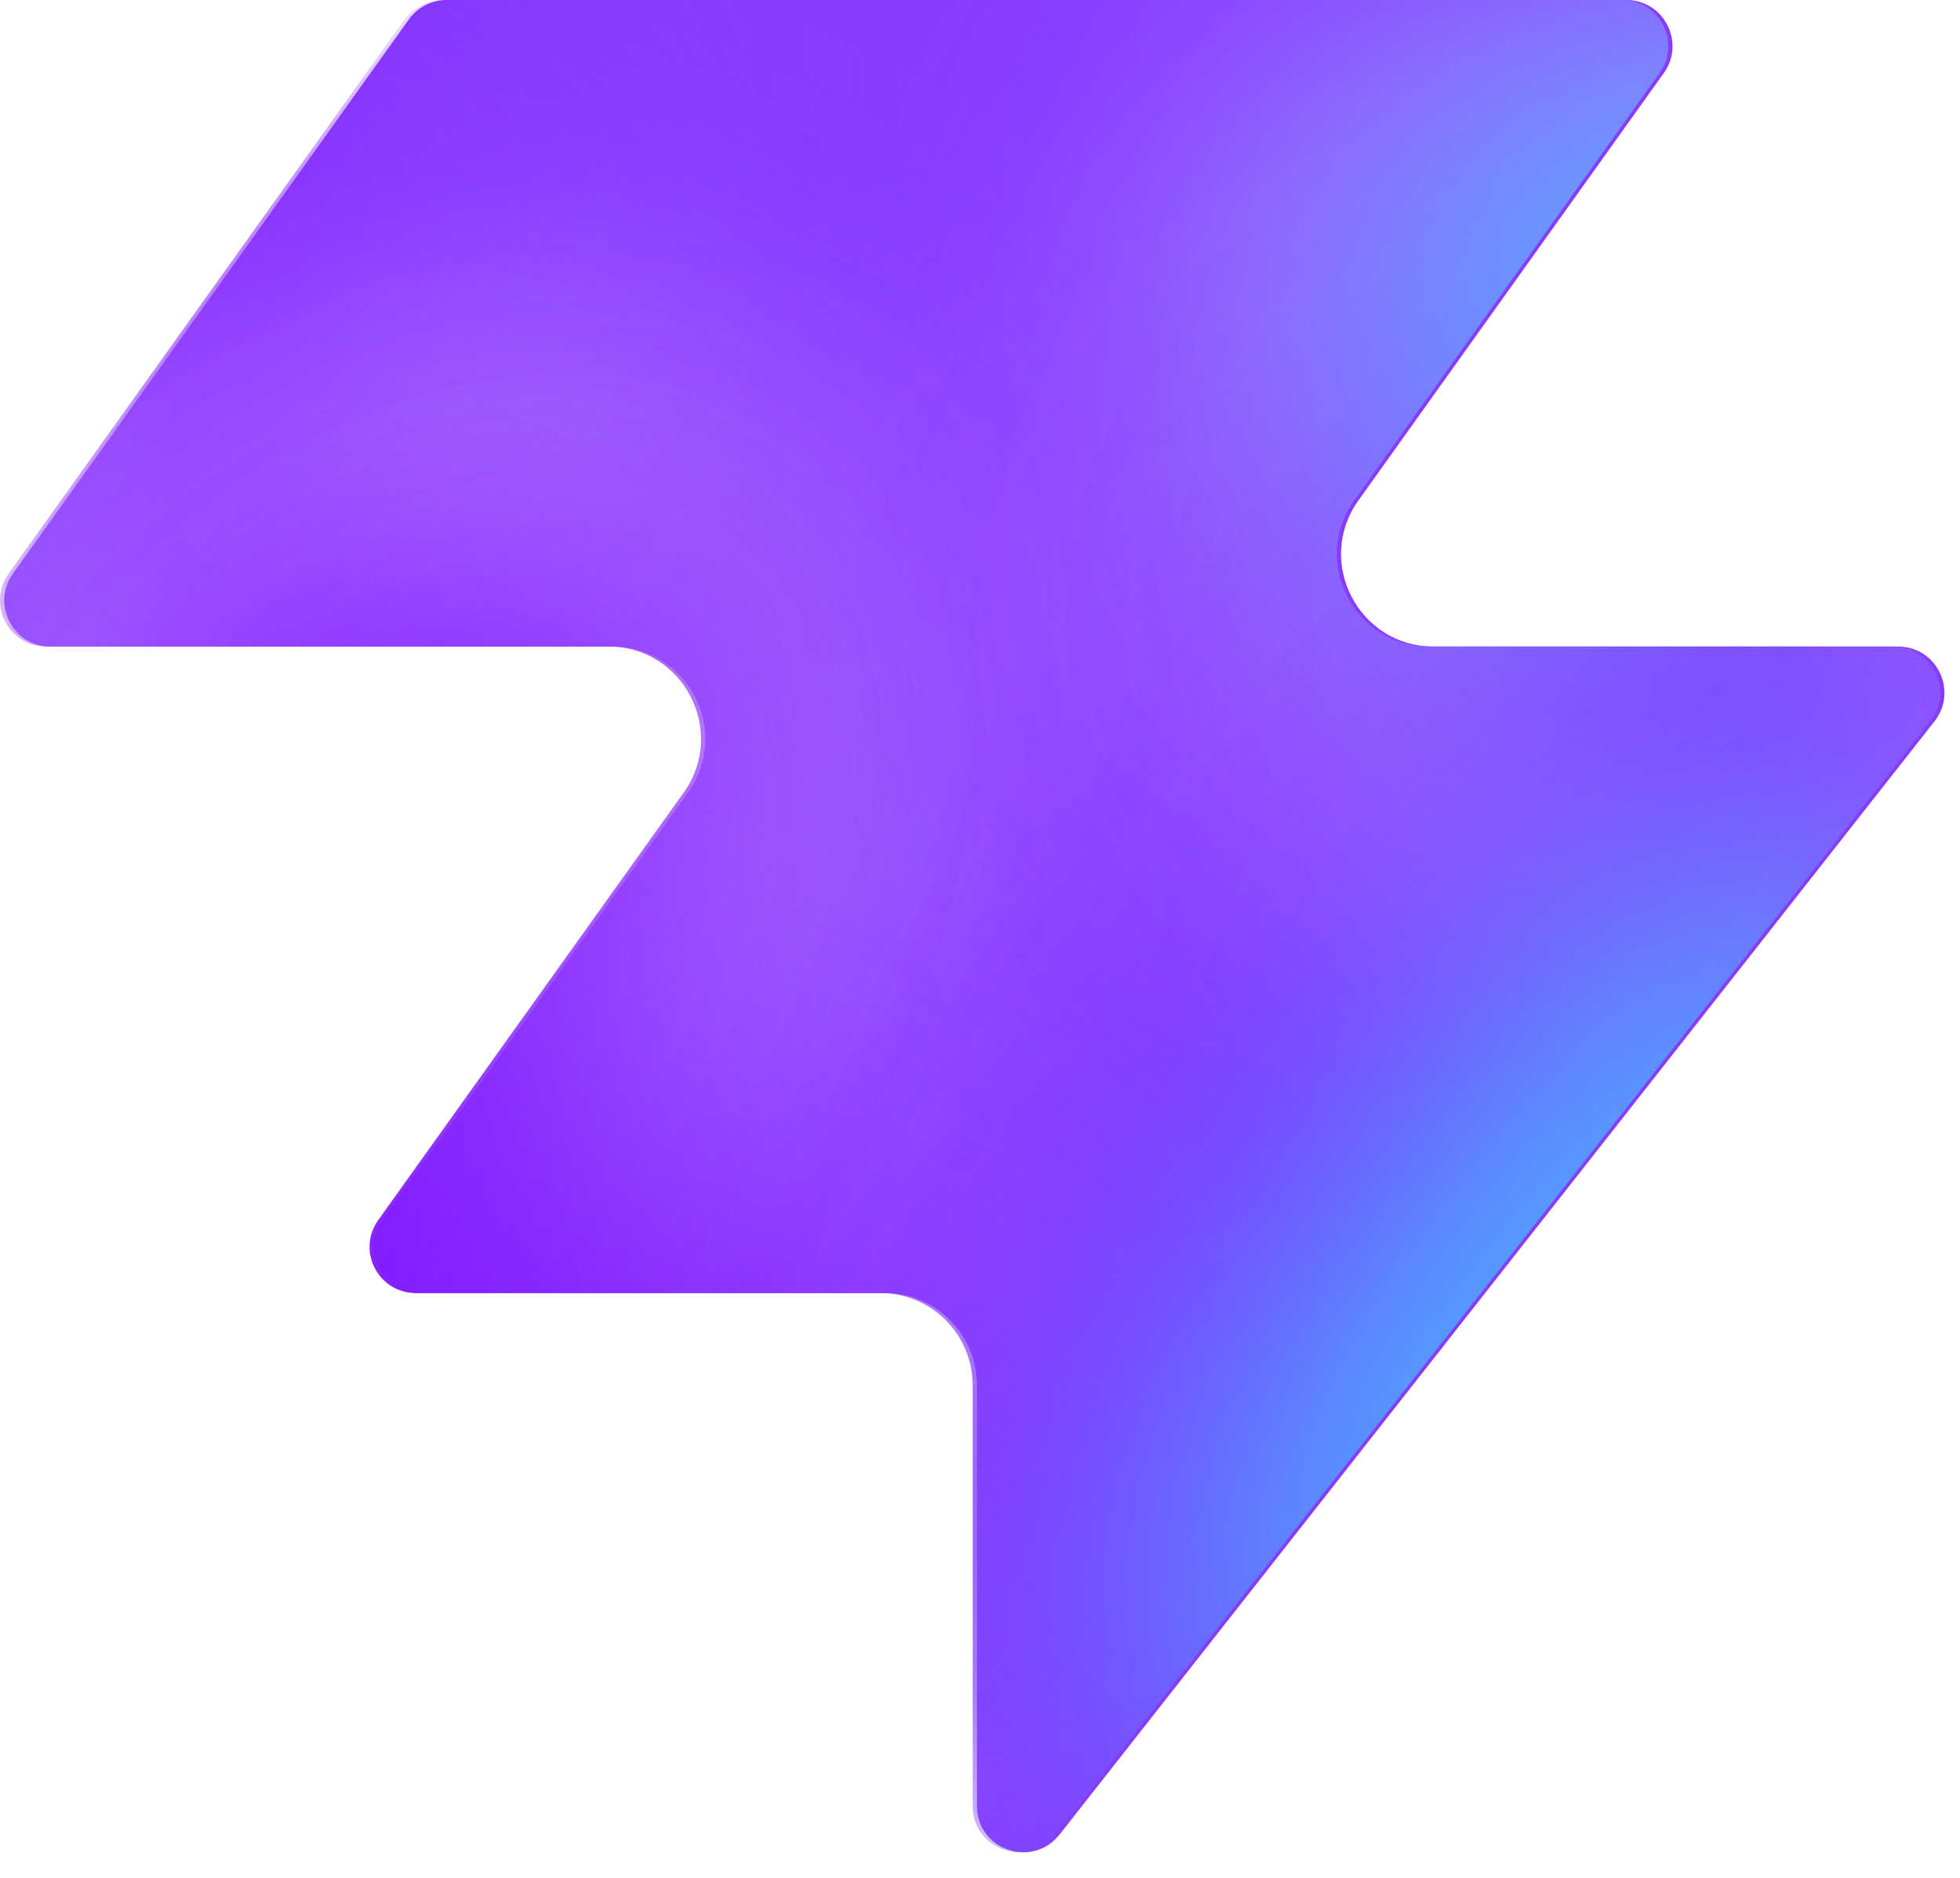
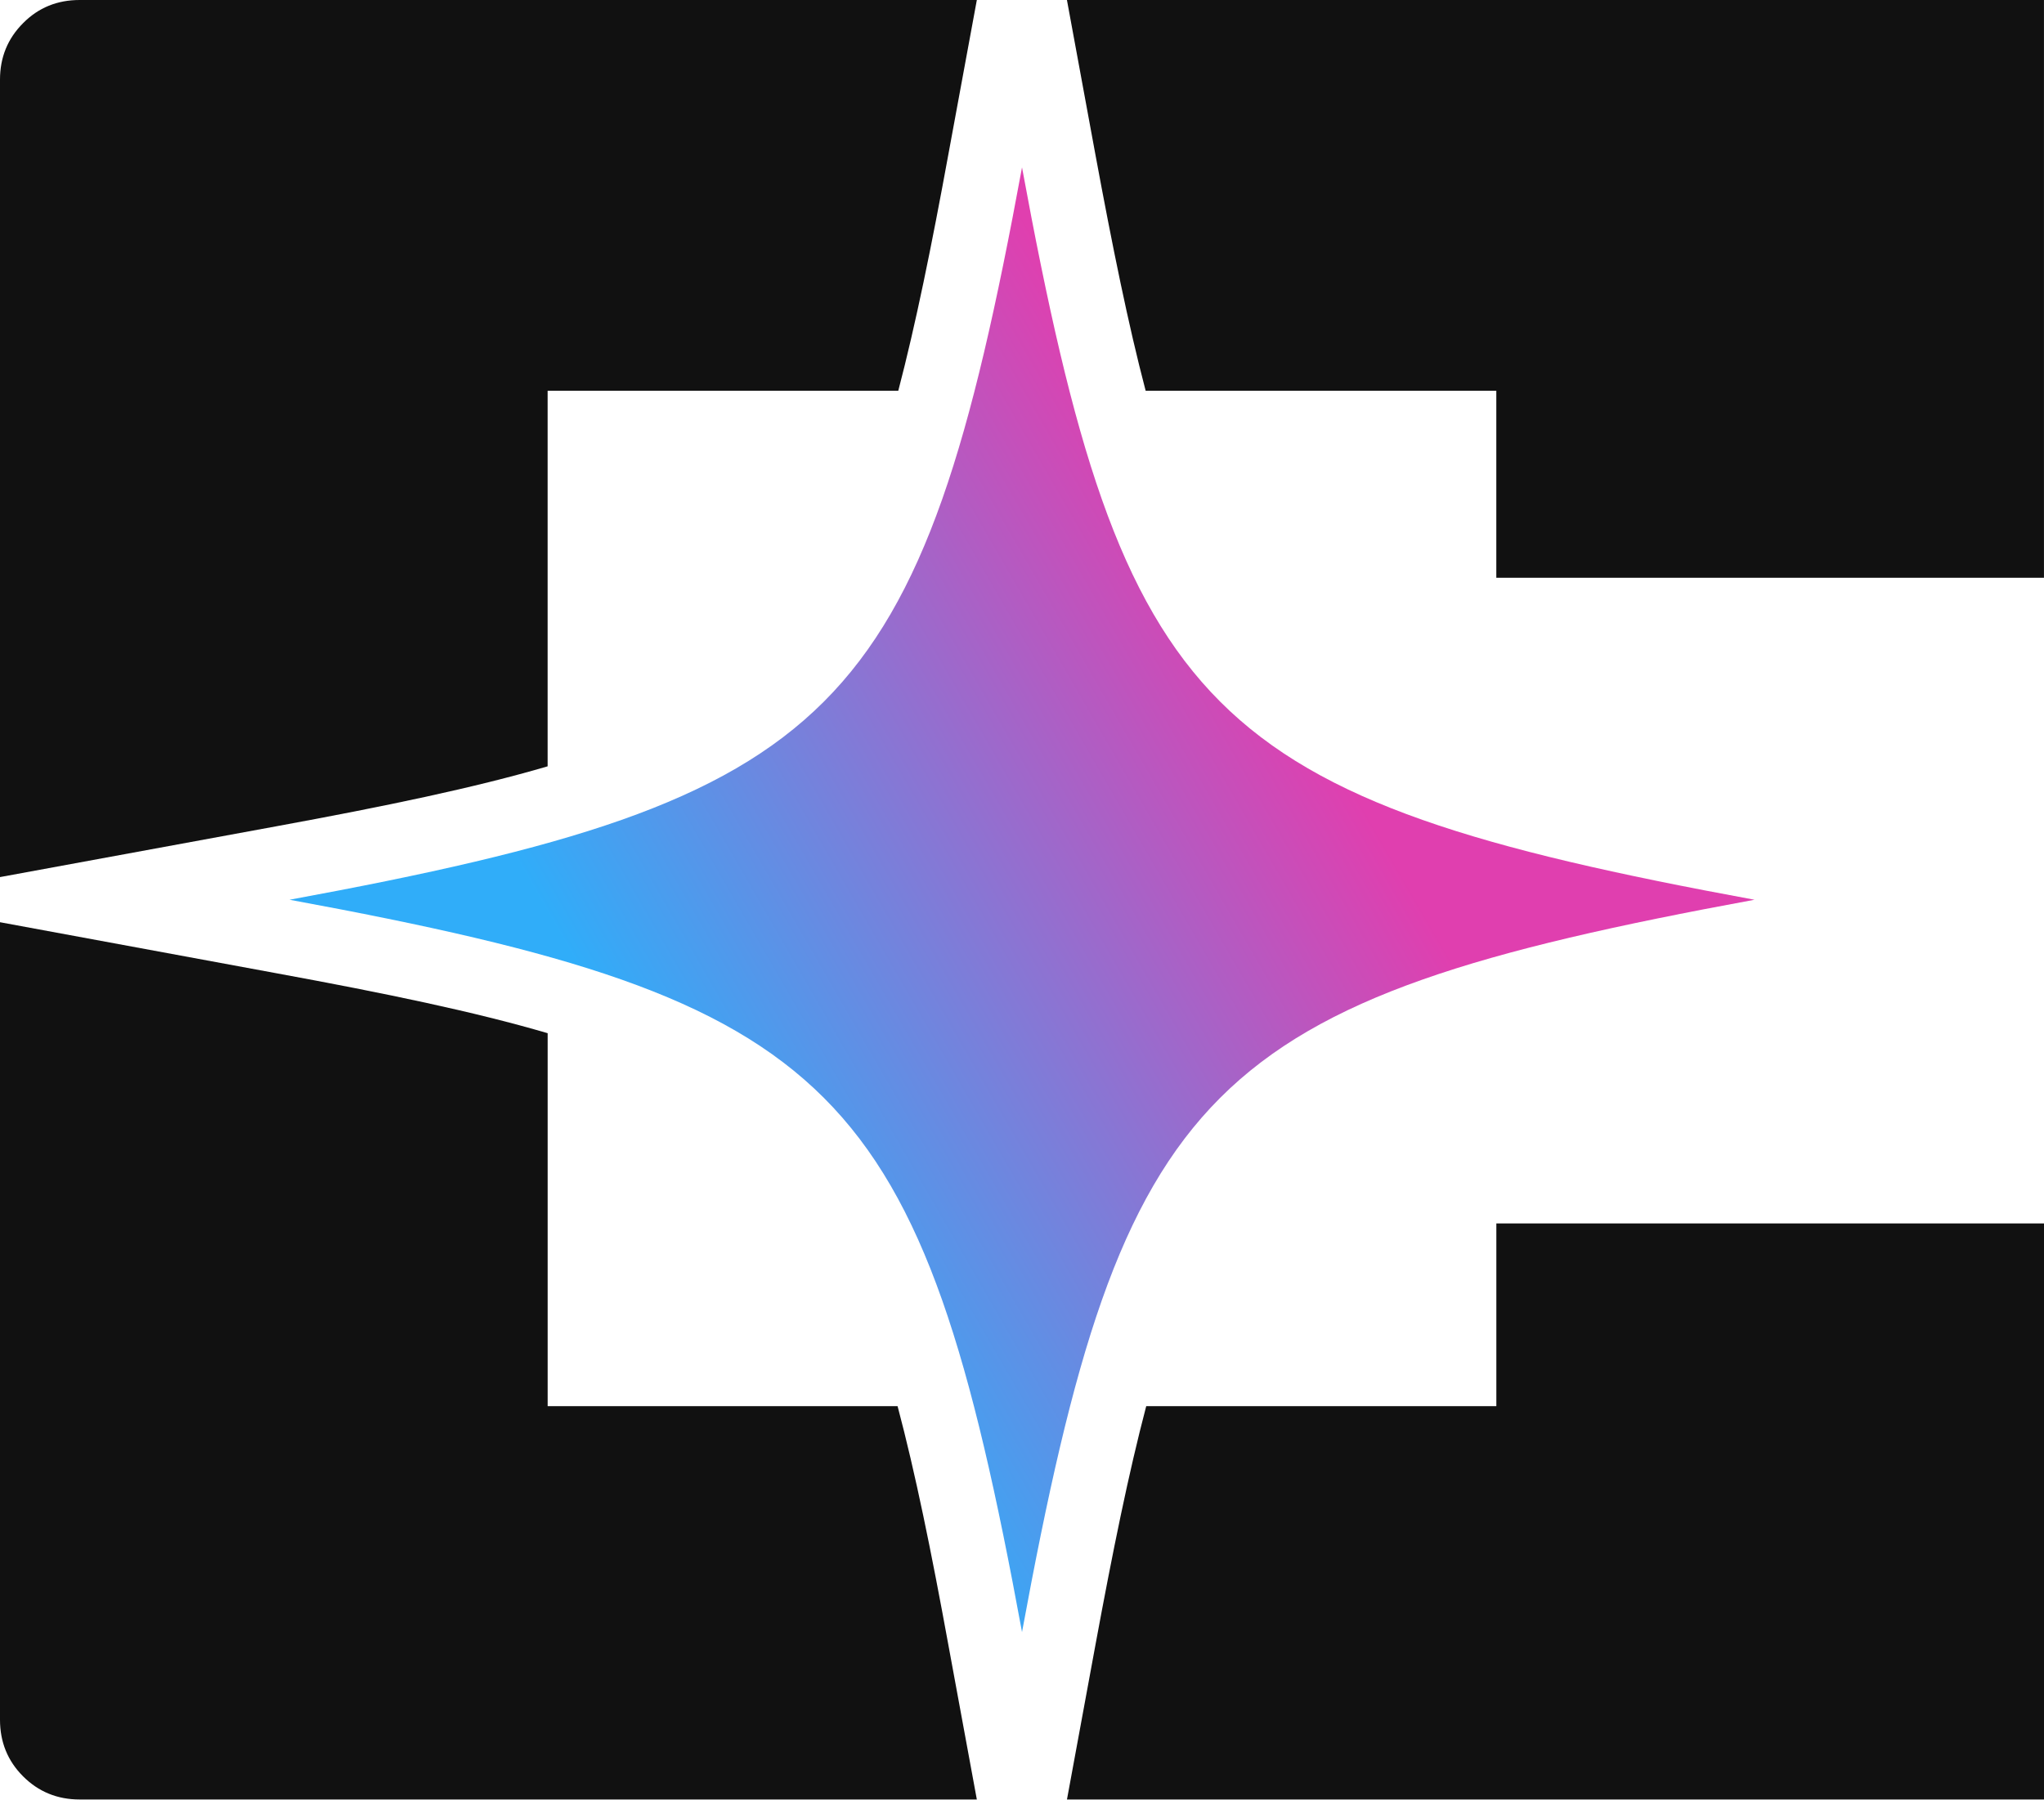
- <svg xmlns="http://www.w3.org/2000/svg" width="48" height="46" fill="none" viewBox="0 0 48 46">
-   <path fill="#863bff" d="M25.946 44.938c-.664.845-2.021.375-2.021-.698V33.937a2.26 2.26 0 0 0-2.262-2.262H10.287c-.92 0-1.456-1.04-.92-1.788l7.48-10.471c1.07-1.497 0-3.578-1.842-3.578H1.237c-.92 0-1.456-1.04-.92-1.788L10.013.474c.214-.297.556-.474.92-.474h28.894c.92 0 1.456 1.04.92 1.788l-7.48 10.471c-1.07 1.498 0 3.579 1.842 3.579h11.377c.943 0 1.473 1.088.89 1.83L25.947 44.94z" style="fill:#863bff;fill:color(display-p3 .525 .23 1);fill-opacity:1" />
-   <mask id="a" width="48" height="46" x="0" y="0" maskUnits="userSpaceOnUse" style="mask-type:alpha">
-     <path fill="#000" d="M25.842 44.938c-.664.844-2.021.375-2.021-.698V33.937a2.26 2.26 0 0 0-2.262-2.262H10.183c-.92 0-1.456-1.04-.92-1.788l7.48-10.471c1.07-1.498 0-3.579-1.842-3.579H1.133c-.92 0-1.456-1.04-.92-1.787L9.91.473c.214-.297.556-.474.92-.474h28.894c.92 0 1.456 1.04.92 1.788l-7.48 10.471c-1.07 1.498 0 3.578 1.842 3.578h11.377c.943 0 1.473 1.088.89 1.832L25.843 44.94z" style="fill:#000;fill-opacity:1" />
-   </mask>
-   <g mask="url(#a)">
-     <g filter="url(#b)">
-       <ellipse cx="5.508" cy="14.704" fill="#ede6ff" rx="5.508" ry="14.704" style="fill:#ede6ff;fill:color(display-p3 .927 .903 1);fill-opacity:1" transform="matrix(.00324 1 1 -.00324 -4.47 31.516)" />
-     </g>
-     <g filter="url(#c)">
-       <ellipse cx="10.399" cy="29.851" fill="#ede6ff" rx="10.399" ry="29.851" style="fill:#ede6ff;fill:color(display-p3 .927 .903 1);fill-opacity:1" transform="matrix(.00324 1 1 -.00324 -39.328 7.883)" />
-     </g>
-     <g filter="url(#d)">
-       <ellipse cx="5.508" cy="30.487" fill="#7e14ff" rx="5.508" ry="30.487" style="fill:#7e14ff;fill:color(display-p3 .492 .077 1);fill-opacity:1" transform="rotate(89.814 -25.913 -14.639)scale(1 -1)" />
-     </g>
-     <g filter="url(#e)">
-       <ellipse cx="5.508" cy="30.599" fill="#7e14ff" rx="5.508" ry="30.599" style="fill:#7e14ff;fill:color(display-p3 .492 .077 1);fill-opacity:1" transform="rotate(89.814 -32.644 -3.334)scale(1 -1)" />
-     </g>
-     <g filter="url(#f)">
-       <ellipse cx="5.508" cy="30.599" fill="#7e14ff" rx="5.508" ry="30.599" style="fill:#7e14ff;fill:color(display-p3 .492 .077 1);fill-opacity:1" transform="matrix(.00324 1 1 -.00324 -34.34 30.47)" />
-     </g>
-     <g filter="url(#g)">
-       <ellipse cx="14.072" cy="22.078" fill="#ede6ff" rx="14.072" ry="22.078" style="fill:#ede6ff;fill:color(display-p3 .927 .903 1);fill-opacity:1" transform="rotate(93.35 24.506 48.493)scale(-1 1)" />
-     </g>
-     <g filter="url(#h)">
-       <ellipse cx="3.47" cy="21.501" fill="#7e14ff" rx="3.47" ry="21.501" style="fill:#7e14ff;fill:color(display-p3 .492 .077 1);fill-opacity:1" transform="rotate(89.009 28.708 47.59)scale(-1 1)" />
-     </g>
-     <g filter="url(#i)">
-       <ellipse cx="3.47" cy="21.501" fill="#7e14ff" rx="3.47" ry="21.501" style="fill:#7e14ff;fill:color(display-p3 .492 .077 1);fill-opacity:1" transform="rotate(89.009 28.708 47.59)scale(-1 1)" />
-     </g>
-     <g filter="url(#j)">
-       <ellipse cx=".387" cy="8.972" fill="#7e14ff" rx="4.407" ry="29.108" style="fill:#7e14ff;fill:color(display-p3 .492 .077 1);fill-opacity:1" transform="rotate(39.51 .387 8.972)" />
-     </g>
-     <g filter="url(#k)">
-       <ellipse cx="47.523" cy="-6.092" fill="#7e14ff" rx="4.407" ry="29.108" style="fill:#7e14ff;fill:color(display-p3 .492 .077 1);fill-opacity:1" transform="rotate(37.892 47.523 -6.092)" />
-     </g>
-     <g filter="url(#l)">
-       <ellipse cx="41.412" cy="6.333" fill="#47bfff" rx="5.971" ry="9.665" style="fill:#47bfff;fill:color(display-p3 .28 .748 1);fill-opacity:1" transform="rotate(37.892 41.412 6.333)" />
-     </g>
-     <g filter="url(#m)">
-       <ellipse cx="-1.879" cy="38.332" fill="#7e14ff" rx="4.407" ry="29.108" style="fill:#7e14ff;fill:color(display-p3 .492 .077 1);fill-opacity:1" transform="rotate(37.892 -1.88 38.332)" />
-     </g>
-     <g filter="url(#n)">
-       <ellipse cx="-1.879" cy="38.332" fill="#7e14ff" rx="4.407" ry="29.108" style="fill:#7e14ff;fill:color(display-p3 .492 .077 1);fill-opacity:1" transform="rotate(37.892 -1.88 38.332)" />
-     </g>
-     <g filter="url(#o)">
-       <ellipse cx="35.651" cy="29.907" fill="#7e14ff" rx="4.407" ry="29.108" style="fill:#7e14ff;fill:color(display-p3 .492 .077 1);fill-opacity:1" transform="rotate(37.892 35.651 29.907)" />
-     </g>
-     <g filter="url(#p)">
-       <ellipse cx="38.418" cy="32.4" fill="#47bfff" rx="5.971" ry="15.297" style="fill:#47bfff;fill:color(display-p3 .28 .748 1);fill-opacity:1" transform="rotate(37.892 38.418 32.4)" />
+ <svg xmlns="http://www.w3.org/2000/svg" id="Layer_2" data-name="Layer 2" viewBox="0 0 637.51 561.35">
+   <defs>
+     <style>
+       .cls-1 {
+         fill: #111;
+       }
+ 
+       .cls-2 {
+         fill: url(#linear-gradient);
+       }
+     </style>
+     <linearGradient id="linear-gradient" x1="147.41" y1="379.6" x2="490.09" y2="181.75" gradientUnits="userSpaceOnUse">
+       <stop offset=".17" stop-color="#30adf9" />
+       <stop offset=".77" stop-color="#e03faf" />
+     </linearGradient>
+   </defs>
+   <g id="Layer_1-2" data-name="Layer 1">
+     <g>
+       <path class="cls-1" d="M332.77,0l8.84,48c5.35,28.91,10.3,53.29,15.71,73.89h109.37v58.35h170.81V0h-304.73Z" />
+       <path class="cls-1" d="M7.21,7.21C2.38,12.04,0,17.92,0,24.84v248.77l86.04-15.82c34.21-6.28,61.96-12.04,84.76-18.73v-117.17h109.37c5.41-20.65,10.36-44.97,15.65-73.89L304.67,0H24.84c-6.98,0-12.86,2.39-17.63,7.21Z" />
+       <path class="cls-1" d="M279.95,438.66h-109.14v-116.35c-22.81-6.69-50.56-12.45-84.76-18.73L0,287.69v248.77c0,6.98,2.38,12.86,7.21,17.69,4.77,4.77,10.65,7.21,17.63,7.21h279.83l-8.84-48c-5.35-29.32-10.36-53.93-15.88-74.7Z" />
+       <path class="cls-1" d="M466.7,438.66h-109.2c-5.47,20.77-10.47,45.38-15.88,74.7l-8.84,48h304.73v-179.71h-170.81v57.01Z" />
+       <path class="cls-2" d="M547.21,280.68c-171.34,31.54-196.91,57.11-228.45,228.45-31.54-171.34-57.11-196.91-228.45-228.45,171.34-31.54,196.91-57.11,228.45-228.45,31.54,171.34,57.11,196.91,228.45,228.45Z" />
    </g>
  </g>
-   <defs>
-     <filter id="b" width="60.045" height="41.654" x="-19.77" y="16.149" color-interpolation-filters="sRGB" filterUnits="userSpaceOnUse">
-       <feFlood flood-opacity="0" result="BackgroundImageFix" />
-       <feBlend in="SourceGraphic" in2="BackgroundImageFix" result="shape" />
-       <feGaussianBlur result="effect1_foregroundBlur_2002_17158" stdDeviation="7.659" />
-     </filter>
-     <filter id="c" width="90.34" height="51.437" x="-54.613" y="-7.533" color-interpolation-filters="sRGB" filterUnits="userSpaceOnUse">
-       <feFlood flood-opacity="0" result="BackgroundImageFix" />
-       <feBlend in="SourceGraphic" in2="BackgroundImageFix" result="shape" />
-       <feGaussianBlur result="effect1_foregroundBlur_2002_17158" stdDeviation="7.659" />
-     </filter>
-     <filter id="d" width="79.355" height="29.4" x="-49.64" y="2.03" color-interpolation-filters="sRGB" filterUnits="userSpaceOnUse">
-       <feFlood flood-opacity="0" result="BackgroundImageFix" />
-       <feBlend in="SourceGraphic" in2="BackgroundImageFix" result="shape" />
-       <feGaussianBlur result="effect1_foregroundBlur_2002_17158" stdDeviation="4.596" />
-     </filter>
-     <filter id="e" width="79.579" height="29.4" x="-45.045" y="20.029" color-interpolation-filters="sRGB" filterUnits="userSpaceOnUse">
-       <feFlood flood-opacity="0" result="BackgroundImageFix" />
-       <feBlend in="SourceGraphic" in2="BackgroundImageFix" result="shape" />
-       <feGaussianBlur result="effect1_foregroundBlur_2002_17158" stdDeviation="4.596" />
-     </filter>
-     <filter id="f" width="79.579" height="29.4" x="-43.513" y="21.178" color-interpolation-filters="sRGB" filterUnits="userSpaceOnUse">
-       <feFlood flood-opacity="0" result="BackgroundImageFix" />
-       <feBlend in="SourceGraphic" in2="BackgroundImageFix" result="shape" />
-       <feGaussianBlur result="effect1_foregroundBlur_2002_17158" stdDeviation="4.596" />
-     </filter>
-     <filter id="g" width="74.749" height="58.852" x="15.756" y="-17.901" color-interpolation-filters="sRGB" filterUnits="userSpaceOnUse">
-       <feFlood flood-opacity="0" result="BackgroundImageFix" />
-       <feBlend in="SourceGraphic" in2="BackgroundImageFix" result="shape" />
-       <feGaussianBlur result="effect1_foregroundBlur_2002_17158" stdDeviation="7.659" />
-     </filter>
-     <filter id="h" width="61.377" height="25.362" x="23.548" y="2.284" color-interpolation-filters="sRGB" filterUnits="userSpaceOnUse">
-       <feFlood flood-opacity="0" result="BackgroundImageFix" />
-       <feBlend in="SourceGraphic" in2="BackgroundImageFix" result="shape" />
-       <feGaussianBlur result="effect1_foregroundBlur_2002_17158" stdDeviation="4.596" />
-     </filter>
-     <filter id="i" width="61.377" height="25.362" x="23.548" y="2.284" color-interpolation-filters="sRGB" filterUnits="userSpaceOnUse">
-       <feFlood flood-opacity="0" result="BackgroundImageFix" />
-       <feBlend in="SourceGraphic" in2="BackgroundImageFix" result="shape" />
-       <feGaussianBlur result="effect1_foregroundBlur_2002_17158" stdDeviation="4.596" />
-     </filter>
-     <filter id="j" width="56.045" height="63.649" x="-27.636" y="-22.853" color-interpolation-filters="sRGB" filterUnits="userSpaceOnUse">
-       <feFlood flood-opacity="0" result="BackgroundImageFix" />
-       <feBlend in="SourceGraphic" in2="BackgroundImageFix" result="shape" />
-       <feGaussianBlur result="effect1_foregroundBlur_2002_17158" stdDeviation="4.596" />
-     </filter>
-     <filter id="k" width="54.814" height="64.646" x="20.116" y="-38.415" color-interpolation-filters="sRGB" filterUnits="userSpaceOnUse">
-       <feFlood flood-opacity="0" result="BackgroundImageFix" />
-       <feBlend in="SourceGraphic" in2="BackgroundImageFix" result="shape" />
-       <feGaussianBlur result="effect1_foregroundBlur_2002_17158" stdDeviation="4.596" />
-     </filter>
-     <filter id="l" width="33.541" height="35.313" x="24.641" y="-11.323" color-interpolation-filters="sRGB" filterUnits="userSpaceOnUse">
-       <feFlood flood-opacity="0" result="BackgroundImageFix" />
-       <feBlend in="SourceGraphic" in2="BackgroundImageFix" result="shape" />
-       <feGaussianBlur result="effect1_foregroundBlur_2002_17158" stdDeviation="4.596" />
-     </filter>
-     <filter id="m" width="54.814" height="64.646" x="-29.286" y="6.009" color-interpolation-filters="sRGB" filterUnits="userSpaceOnUse">
-       <feFlood flood-opacity="0" result="BackgroundImageFix" />
-       <feBlend in="SourceGraphic" in2="BackgroundImageFix" result="shape" />
-       <feGaussianBlur result="effect1_foregroundBlur_2002_17158" stdDeviation="4.596" />
-     </filter>
-     <filter id="n" width="54.814" height="64.646" x="-29.286" y="6.009" color-interpolation-filters="sRGB" filterUnits="userSpaceOnUse">
-       <feFlood flood-opacity="0" result="BackgroundImageFix" />
-       <feBlend in="SourceGraphic" in2="BackgroundImageFix" result="shape" />
-       <feGaussianBlur result="effect1_foregroundBlur_2002_17158" stdDeviation="4.596" />
-     </filter>
-     <filter id="o" width="54.814" height="64.646" x="8.244" y="-2.416" color-interpolation-filters="sRGB" filterUnits="userSpaceOnUse">
-       <feFlood flood-opacity="0" result="BackgroundImageFix" />
-       <feBlend in="SourceGraphic" in2="BackgroundImageFix" result="shape" />
-       <feGaussianBlur result="effect1_foregroundBlur_2002_17158" stdDeviation="4.596" />
-     </filter>
-     <filter id="p" width="39.409" height="43.623" x="18.713" y="10.588" color-interpolation-filters="sRGB" filterUnits="userSpaceOnUse">
-       <feFlood flood-opacity="0" result="BackgroundImageFix" />
-       <feBlend in="SourceGraphic" in2="BackgroundImageFix" result="shape" />
-       <feGaussianBlur result="effect1_foregroundBlur_2002_17158" stdDeviation="4.596" />
-     </filter>
-   </defs>
</svg>
